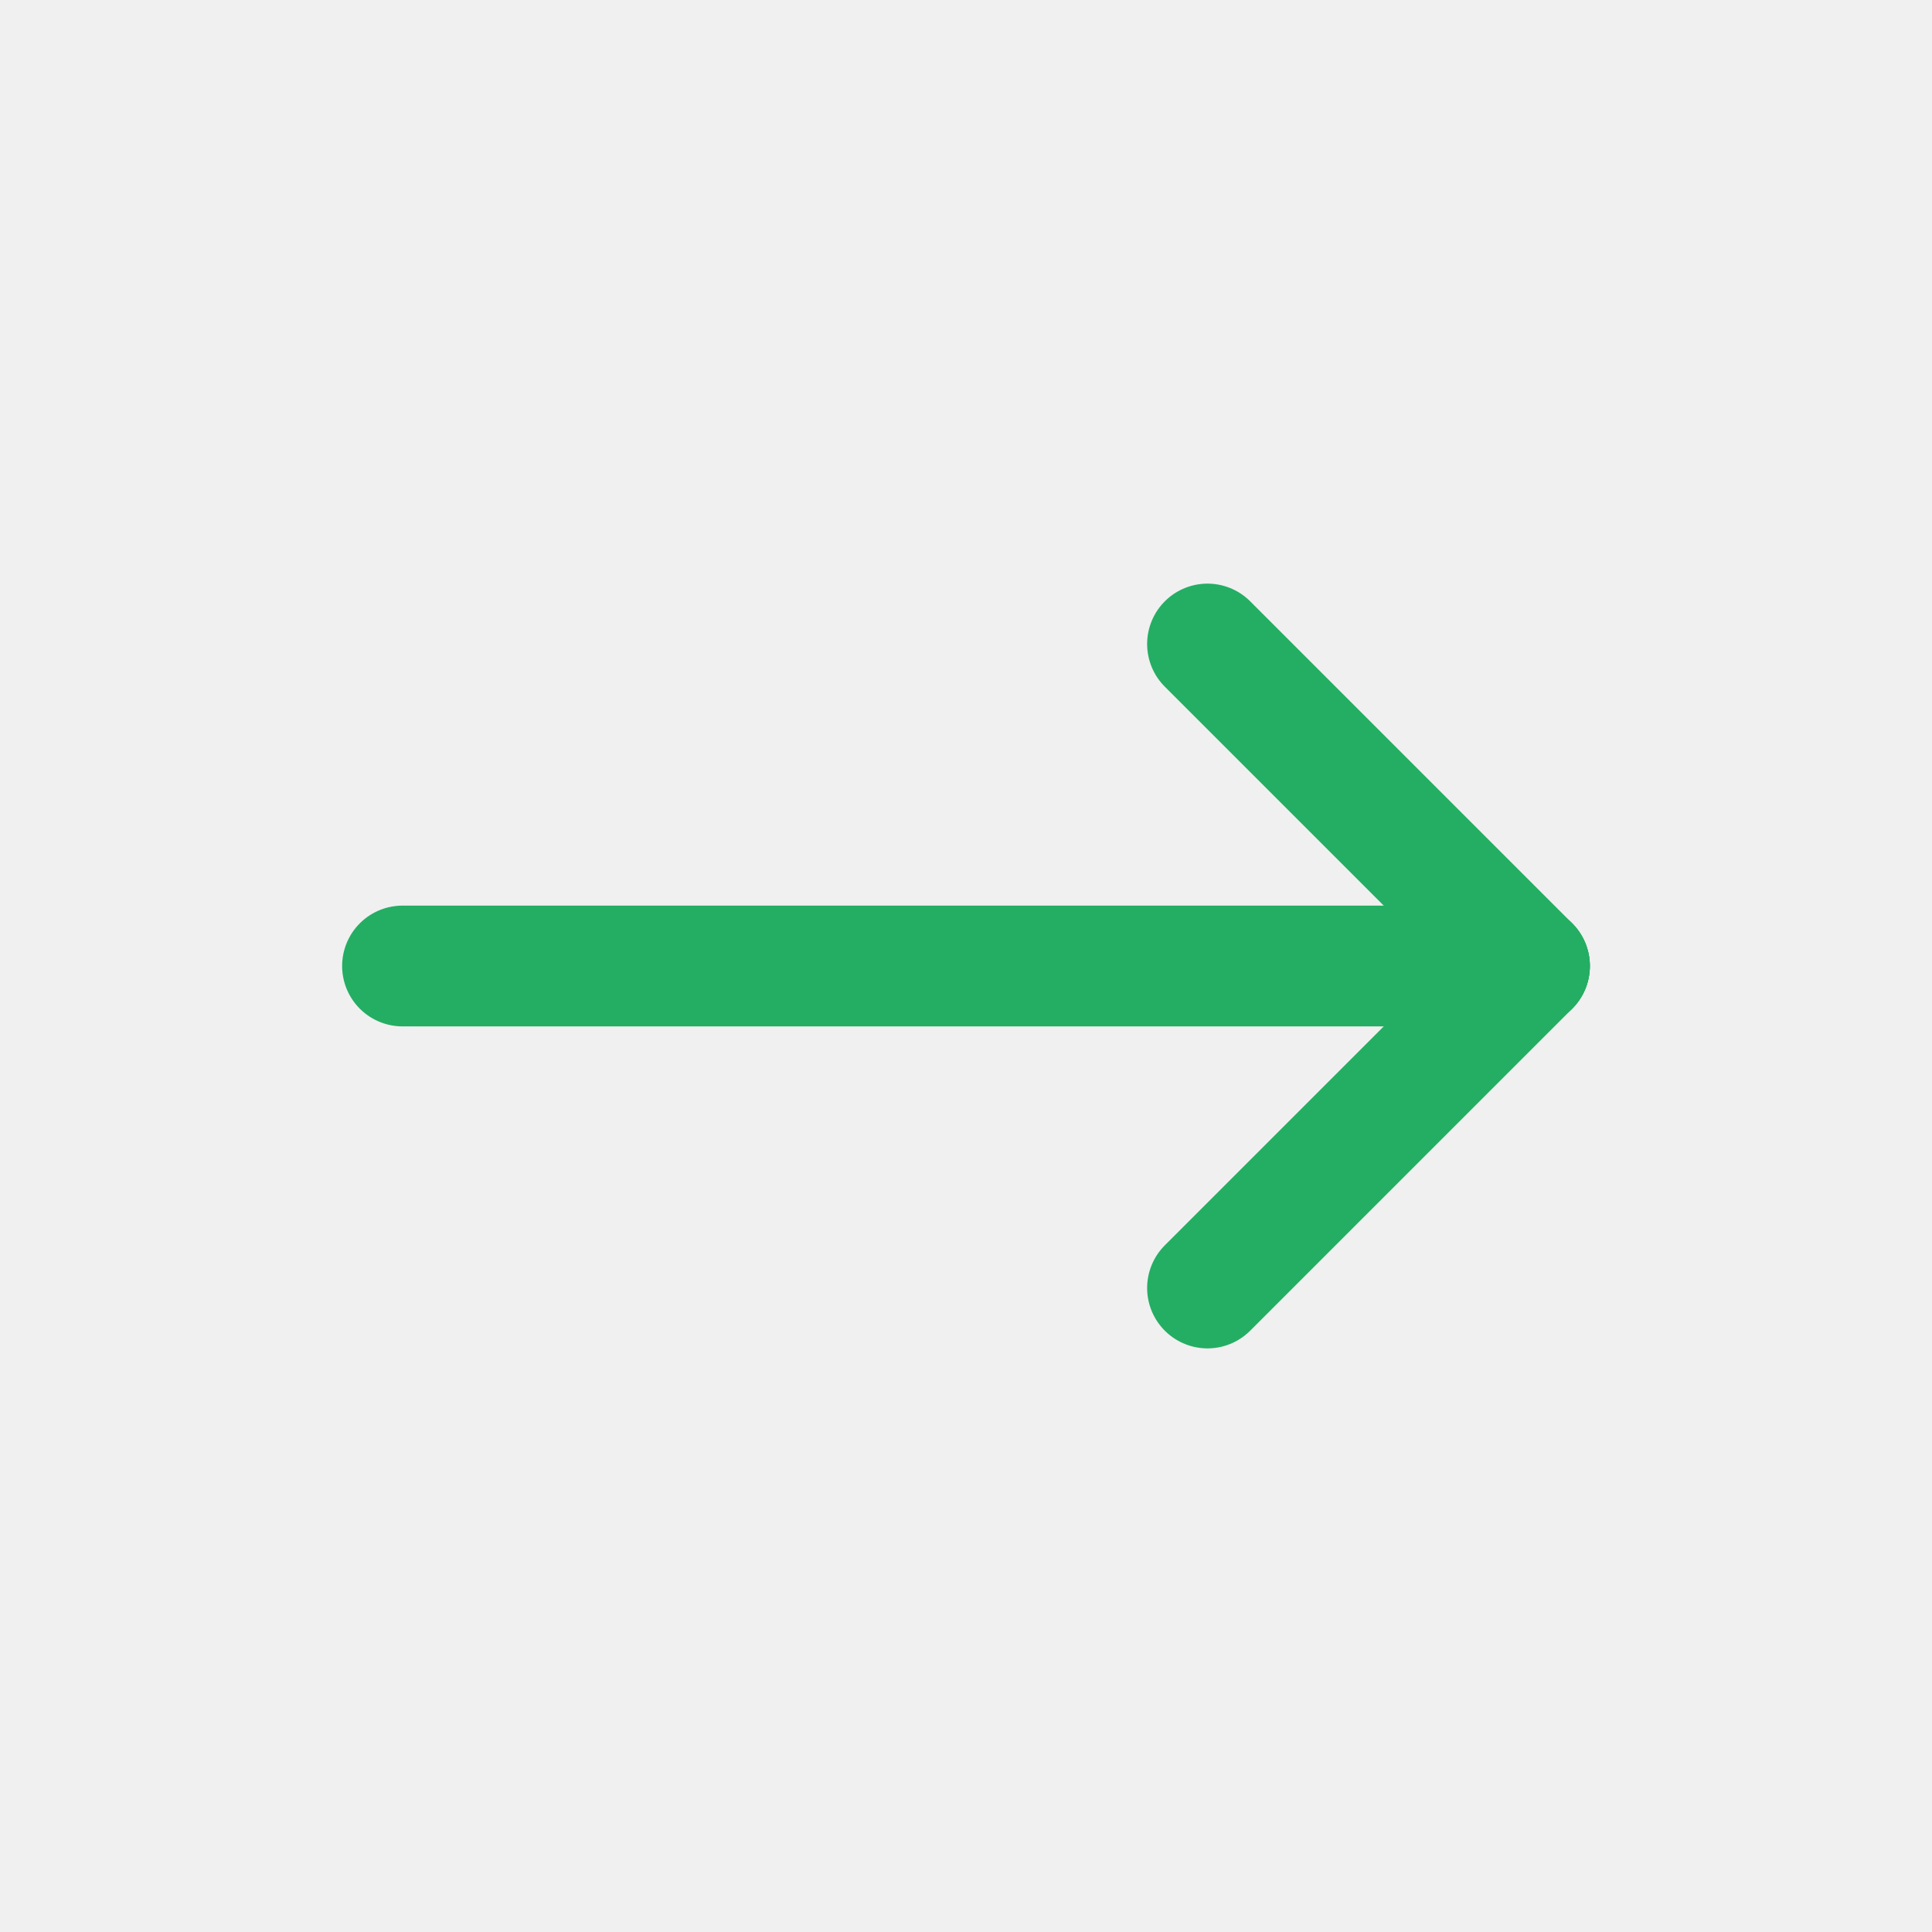
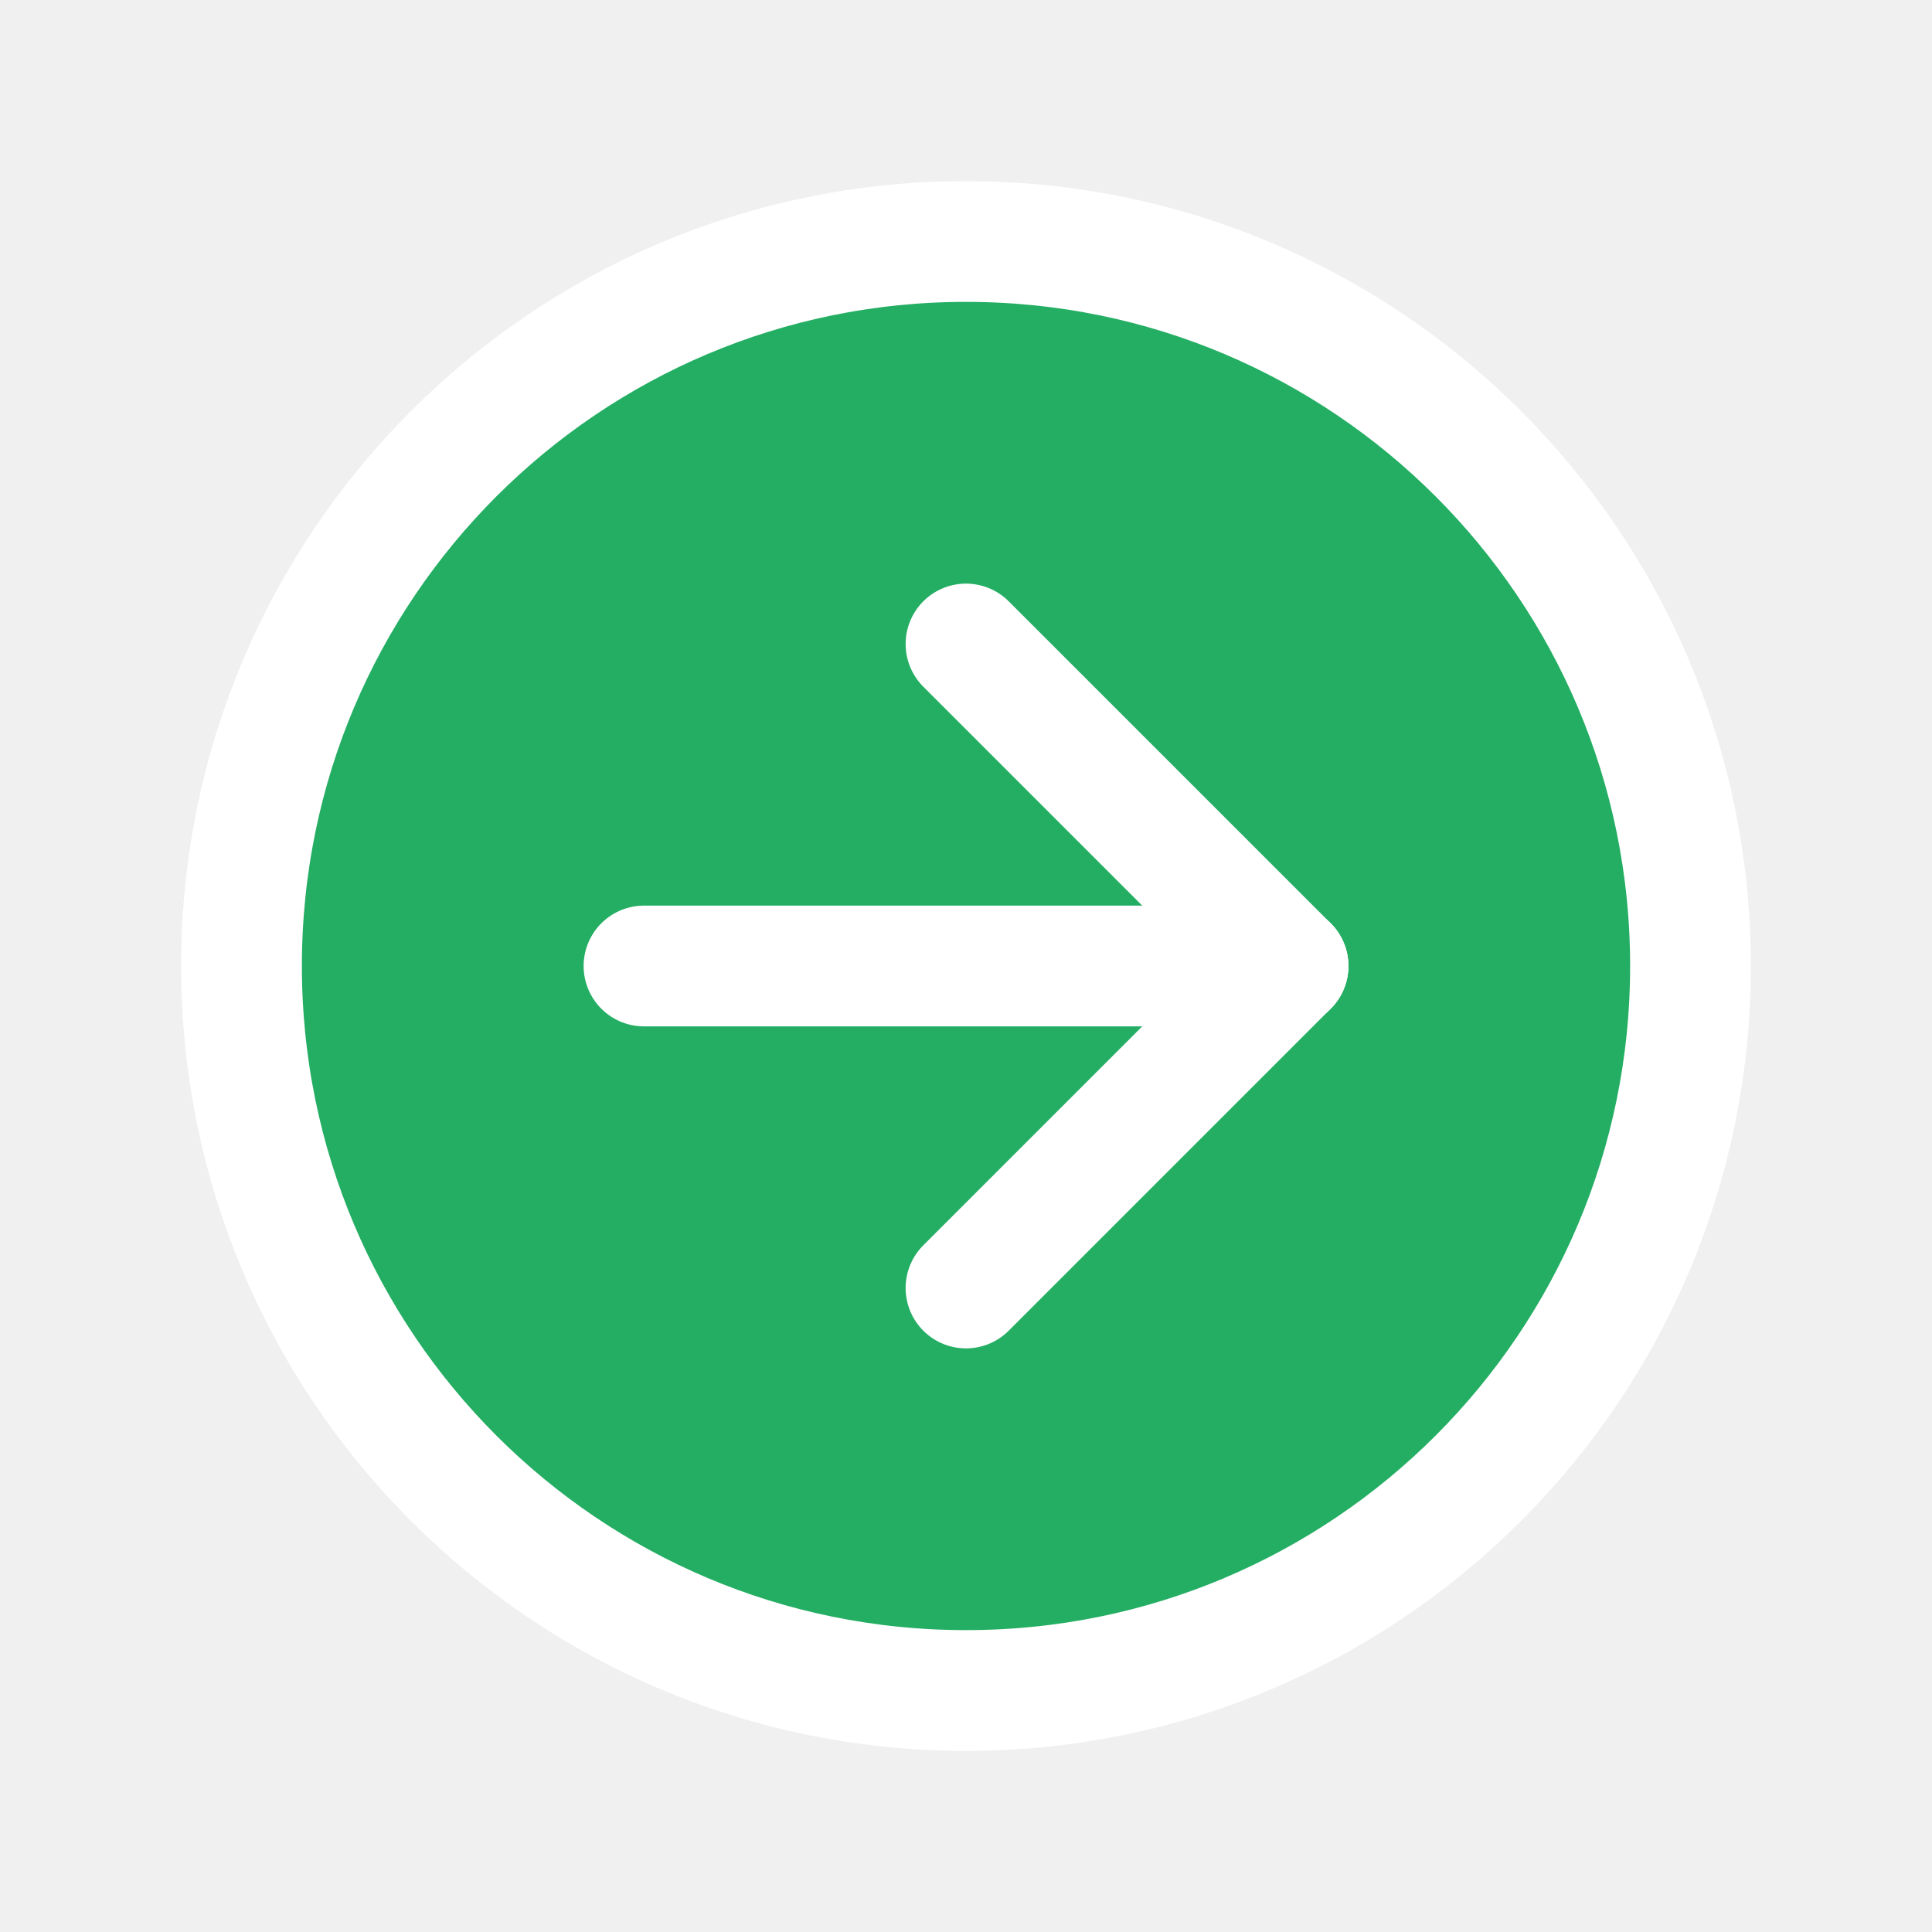
- <svg xmlns="http://www.w3.org/2000/svg" class="icon icon-tabler icon-tabler-arrow-narrow-right" width="20" height="20" viewBox="0 0 24 24" stroke-width="1.5" stroke="#24ae63" fill="none" stroke-linecap="round" stroke-linejoin="round">
+ <svg xmlns="http://www.w3.org/2000/svg" class="icon icon-tabler icon-tabler-circle-arrow-right" width="20" height="20" viewBox="0 0 24 24" stroke-width="1.5" stroke="#ffffff" fill="#24ae63" stroke-linecap="round" stroke-linejoin="round">
  <path stroke="none" d="M0 0h24v24H0z" fill="none" />
-   <path d="M5 12l14 0" />
-   <path d="M15 16l4 -4" />
-   <path d="M15 8l4 4" />
+   <path d="M12 3a9 9 0 1 0 0 18a9 9 0 0 0 0 -18" />
+   <path d="M16 12l-4 -4" />
+   <path d="M16 12h-8" />
+   <path d="M12 16l4 -4" />
</svg>
